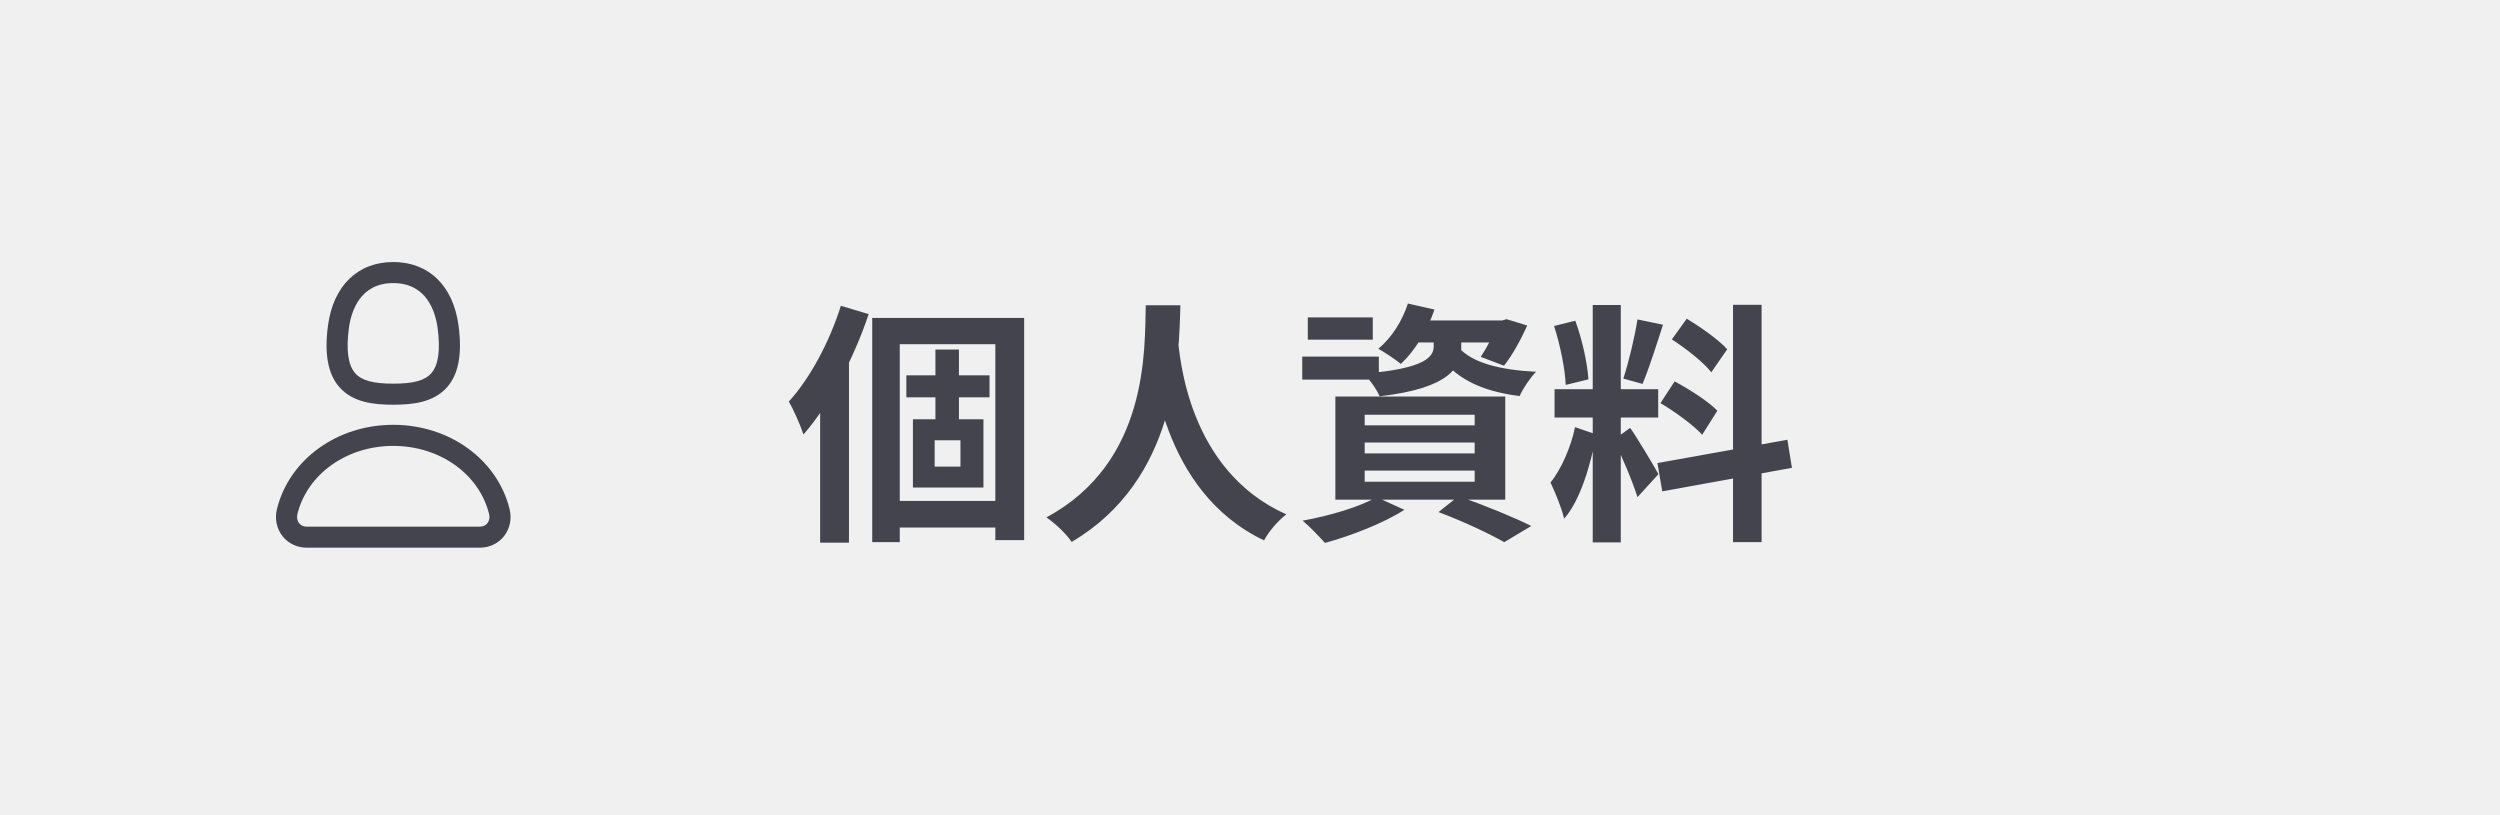
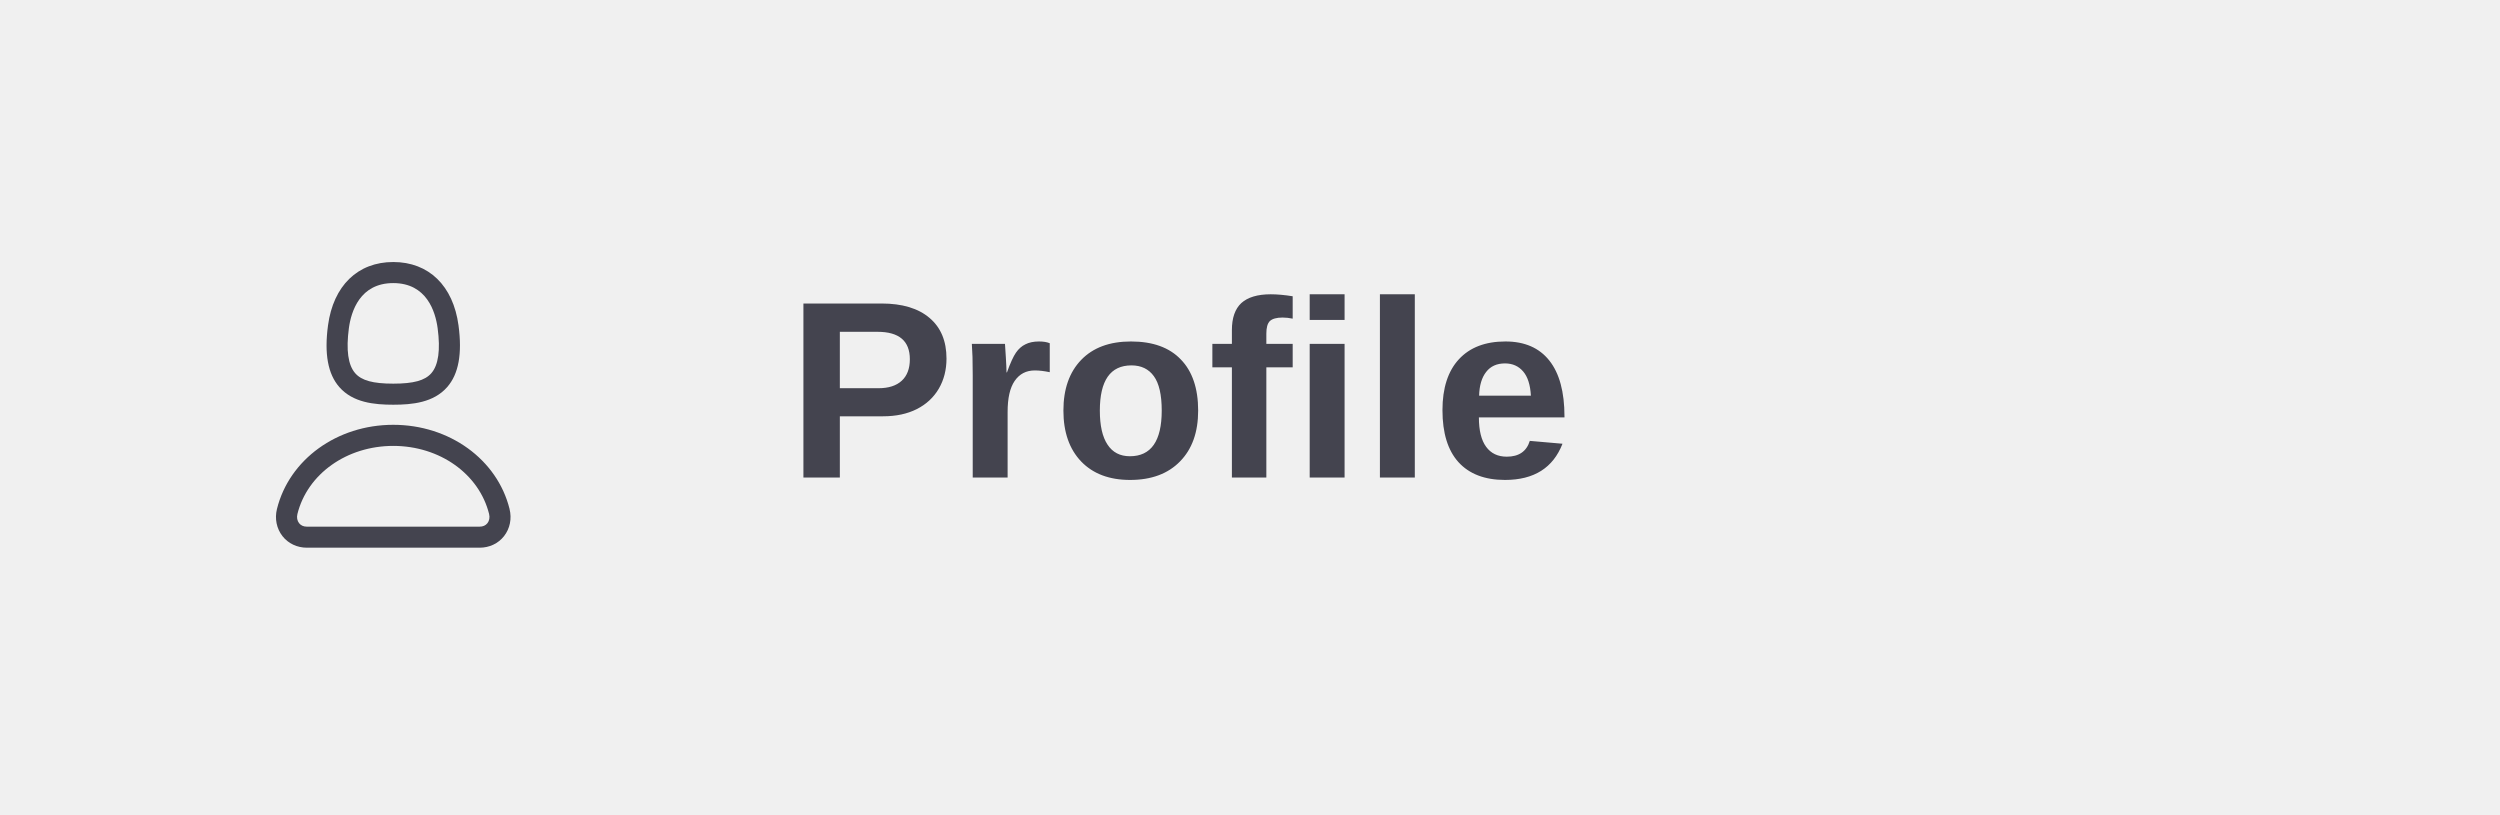
<svg xmlns="http://www.w3.org/2000/svg" width="178" height="58" viewBox="0 0 178 58" fill="none">
  <g clip-path="url(#clip0_34229_1776)">
    <path d="M28 28.816C29.355 28.816 30.872 28.666 31.84 27.56C32.654 26.63 32.918 25.192 32.646 23.168C32.266 20.343 30.529 18.656 28 18.656C25.471 18.656 23.734 20.343 23.354 23.17C23.082 25.192 23.346 26.63 24.16 27.56C25.128 28.667 26.645 28.816 28 28.816V28.816ZM24.84 23.368C25.002 22.168 25.627 20.156 28 20.156C30.373 20.156 30.998 22.169 31.16 23.368C31.367 24.918 31.217 25.995 30.71 26.573C30.255 27.093 29.444 27.316 28 27.316C26.556 27.316 25.745 27.093 25.29 26.573C24.783 25.995 24.633 24.917 24.84 23.368ZM36.28 36.236C35.403 32.71 31.998 30.246 28 30.246C24.002 30.246 20.597 32.71 19.72 36.236C19.548 36.928 19.692 37.636 20.115 38.176C20.523 38.696 21.155 38.996 21.848 38.996H34.152C34.845 38.996 35.477 38.696 35.885 38.176C36.309 37.636 36.452 36.929 36.279 36.236H36.28ZM34.704 37.252C34.578 37.412 34.388 37.498 34.152 37.498H21.848C21.613 37.498 21.422 37.413 21.296 37.252C21.159 37.078 21.116 36.84 21.176 36.598C21.886 33.743 24.693 31.748 28 31.748C31.307 31.748 34.114 33.742 34.824 36.598C34.884 36.84 34.841 37.078 34.704 37.252V37.252Z" fill="#44444F" />
-     <path d="M62.102 22.636V38.602H64.064V24.508H70.868V38.458H72.92V22.636H62.102ZM64.532 26.722V28.288H70.454V26.722H64.532ZM63.11 35.668V37.558H71.858V35.668H63.11ZM66.602 24.886V30.664H68.276V24.886H66.602ZM66.548 31.348H68.384V33.22H66.548V31.348ZM65 29.854V34.714H70.022V29.854H65ZM59.87 21.772C59.06 24.346 57.674 26.938 56.162 28.594C56.504 29.152 57.044 30.412 57.206 30.934C59.078 28.81 60.806 25.48 61.85 22.366L59.87 21.772ZM58.394 26.704V38.638H60.446V24.688L60.428 24.67L58.394 26.704ZM81.578 21.736C81.488 24.814 81.83 32.896 74.504 36.838C75.206 37.324 75.908 38.008 76.304 38.584C83.828 34.156 83.936 25.462 84.044 21.736H81.578ZM83.846 23.932L81.758 24.166C82.028 25.966 82.622 34.966 90.002 38.476C90.326 37.864 90.938 37.126 91.586 36.622C84.566 33.49 83.99 25.39 83.846 23.932ZM97.166 31.51H104.996V32.284H97.166V31.51ZM97.166 33.508H104.996V34.3H97.166V33.508ZM97.166 29.53H104.996V30.286H97.166V29.53ZM95.078 28.234V35.578H107.174V28.234H95.078ZM102.422 36.46C104.204 37.126 106.058 38.008 107.102 38.602L109.028 37.45C107.804 36.838 105.698 35.974 103.844 35.326L102.422 36.46ZM98.012 35.398C96.788 36.1 94.646 36.73 92.738 37.072C93.224 37.45 93.962 38.242 94.34 38.656C96.176 38.152 98.516 37.252 99.992 36.298L98.012 35.398ZM100.1 22.816V24.382H107.39V22.816H100.1ZM100.244 21.61C99.848 22.834 99.092 24.04 98.138 24.832C98.588 25.084 99.38 25.606 99.74 25.912C100.712 25.012 101.63 23.536 102.134 22.042L100.244 21.61ZM102.08 24.022V24.652C102.08 25.372 101.54 26.254 97.112 26.596C97.49 26.992 98.03 27.73 98.228 28.216C103.322 27.64 104.042 26.056 104.042 24.742V24.022H102.08ZM103.862 24.742L102.35 25.048C103.43 26.866 105.392 27.856 108.2 28.198C108.434 27.658 108.956 26.884 109.37 26.47C106.778 26.344 104.798 25.822 103.862 24.742ZM93.116 22.6V24.184H97.742V22.6H93.116ZM92.72 25.39V27.028H98.174V25.39H92.72ZM106.634 22.816V23.068C106.346 23.842 105.842 24.796 105.428 25.408L107.084 26.038C107.66 25.318 108.29 24.184 108.74 23.176L107.264 22.726L106.958 22.816H106.634ZM113.402 21.718V38.62H115.4V21.718H113.402ZM110.684 27.712V29.728H118.064V27.712H110.684ZM110.648 23.212C111.08 24.526 111.44 26.29 111.476 27.406L113.096 27.01C113.024 25.858 112.646 24.148 112.16 22.834L110.648 23.212ZM116.588 22.744C116.39 24.004 115.958 25.822 115.58 26.956L116.948 27.334C117.398 26.272 117.938 24.562 118.406 23.122L116.588 22.744ZM123.392 21.7V38.602H125.426V21.7H123.392ZM118.01 32.968L118.352 34.984L127.586 33.31L127.262 31.312L118.01 32.968ZM119.036 24.166C120.044 24.814 121.304 25.804 121.844 26.506L122.978 24.868C122.384 24.202 121.106 23.302 120.098 22.69L119.036 24.166ZM118.226 28.702C119.27 29.314 120.584 30.286 121.196 30.952L122.276 29.242C121.628 28.576 120.278 27.712 119.234 27.154L118.226 28.702ZM112.142 30.412C111.872 31.78 111.152 33.436 110.396 34.354C110.738 35.074 111.188 36.172 111.368 36.928C112.52 35.632 113.276 33.04 113.654 30.934L112.142 30.412ZM116.066 30.466L114.896 31.312C115.382 32.266 116.246 34.282 116.588 35.398L118.082 33.76C117.794 33.22 116.444 30.97 116.066 30.466Z" fill="#44444F" />
+     <text x="56" y="34" font-family="Arial, sans-serif" font-size="18" font-weight="bold" fill="#44444F">Profile</text>
  </g>
  <defs>
    <clipPath id="clip0_34229_1776">
-       <rect width="112" height="26" fill="white" transform="translate(16 16)" />
+       <rect width="130" height="26" fill="white" transform="translate(16 16)" />
    </clipPath>
  </defs>
</svg>
